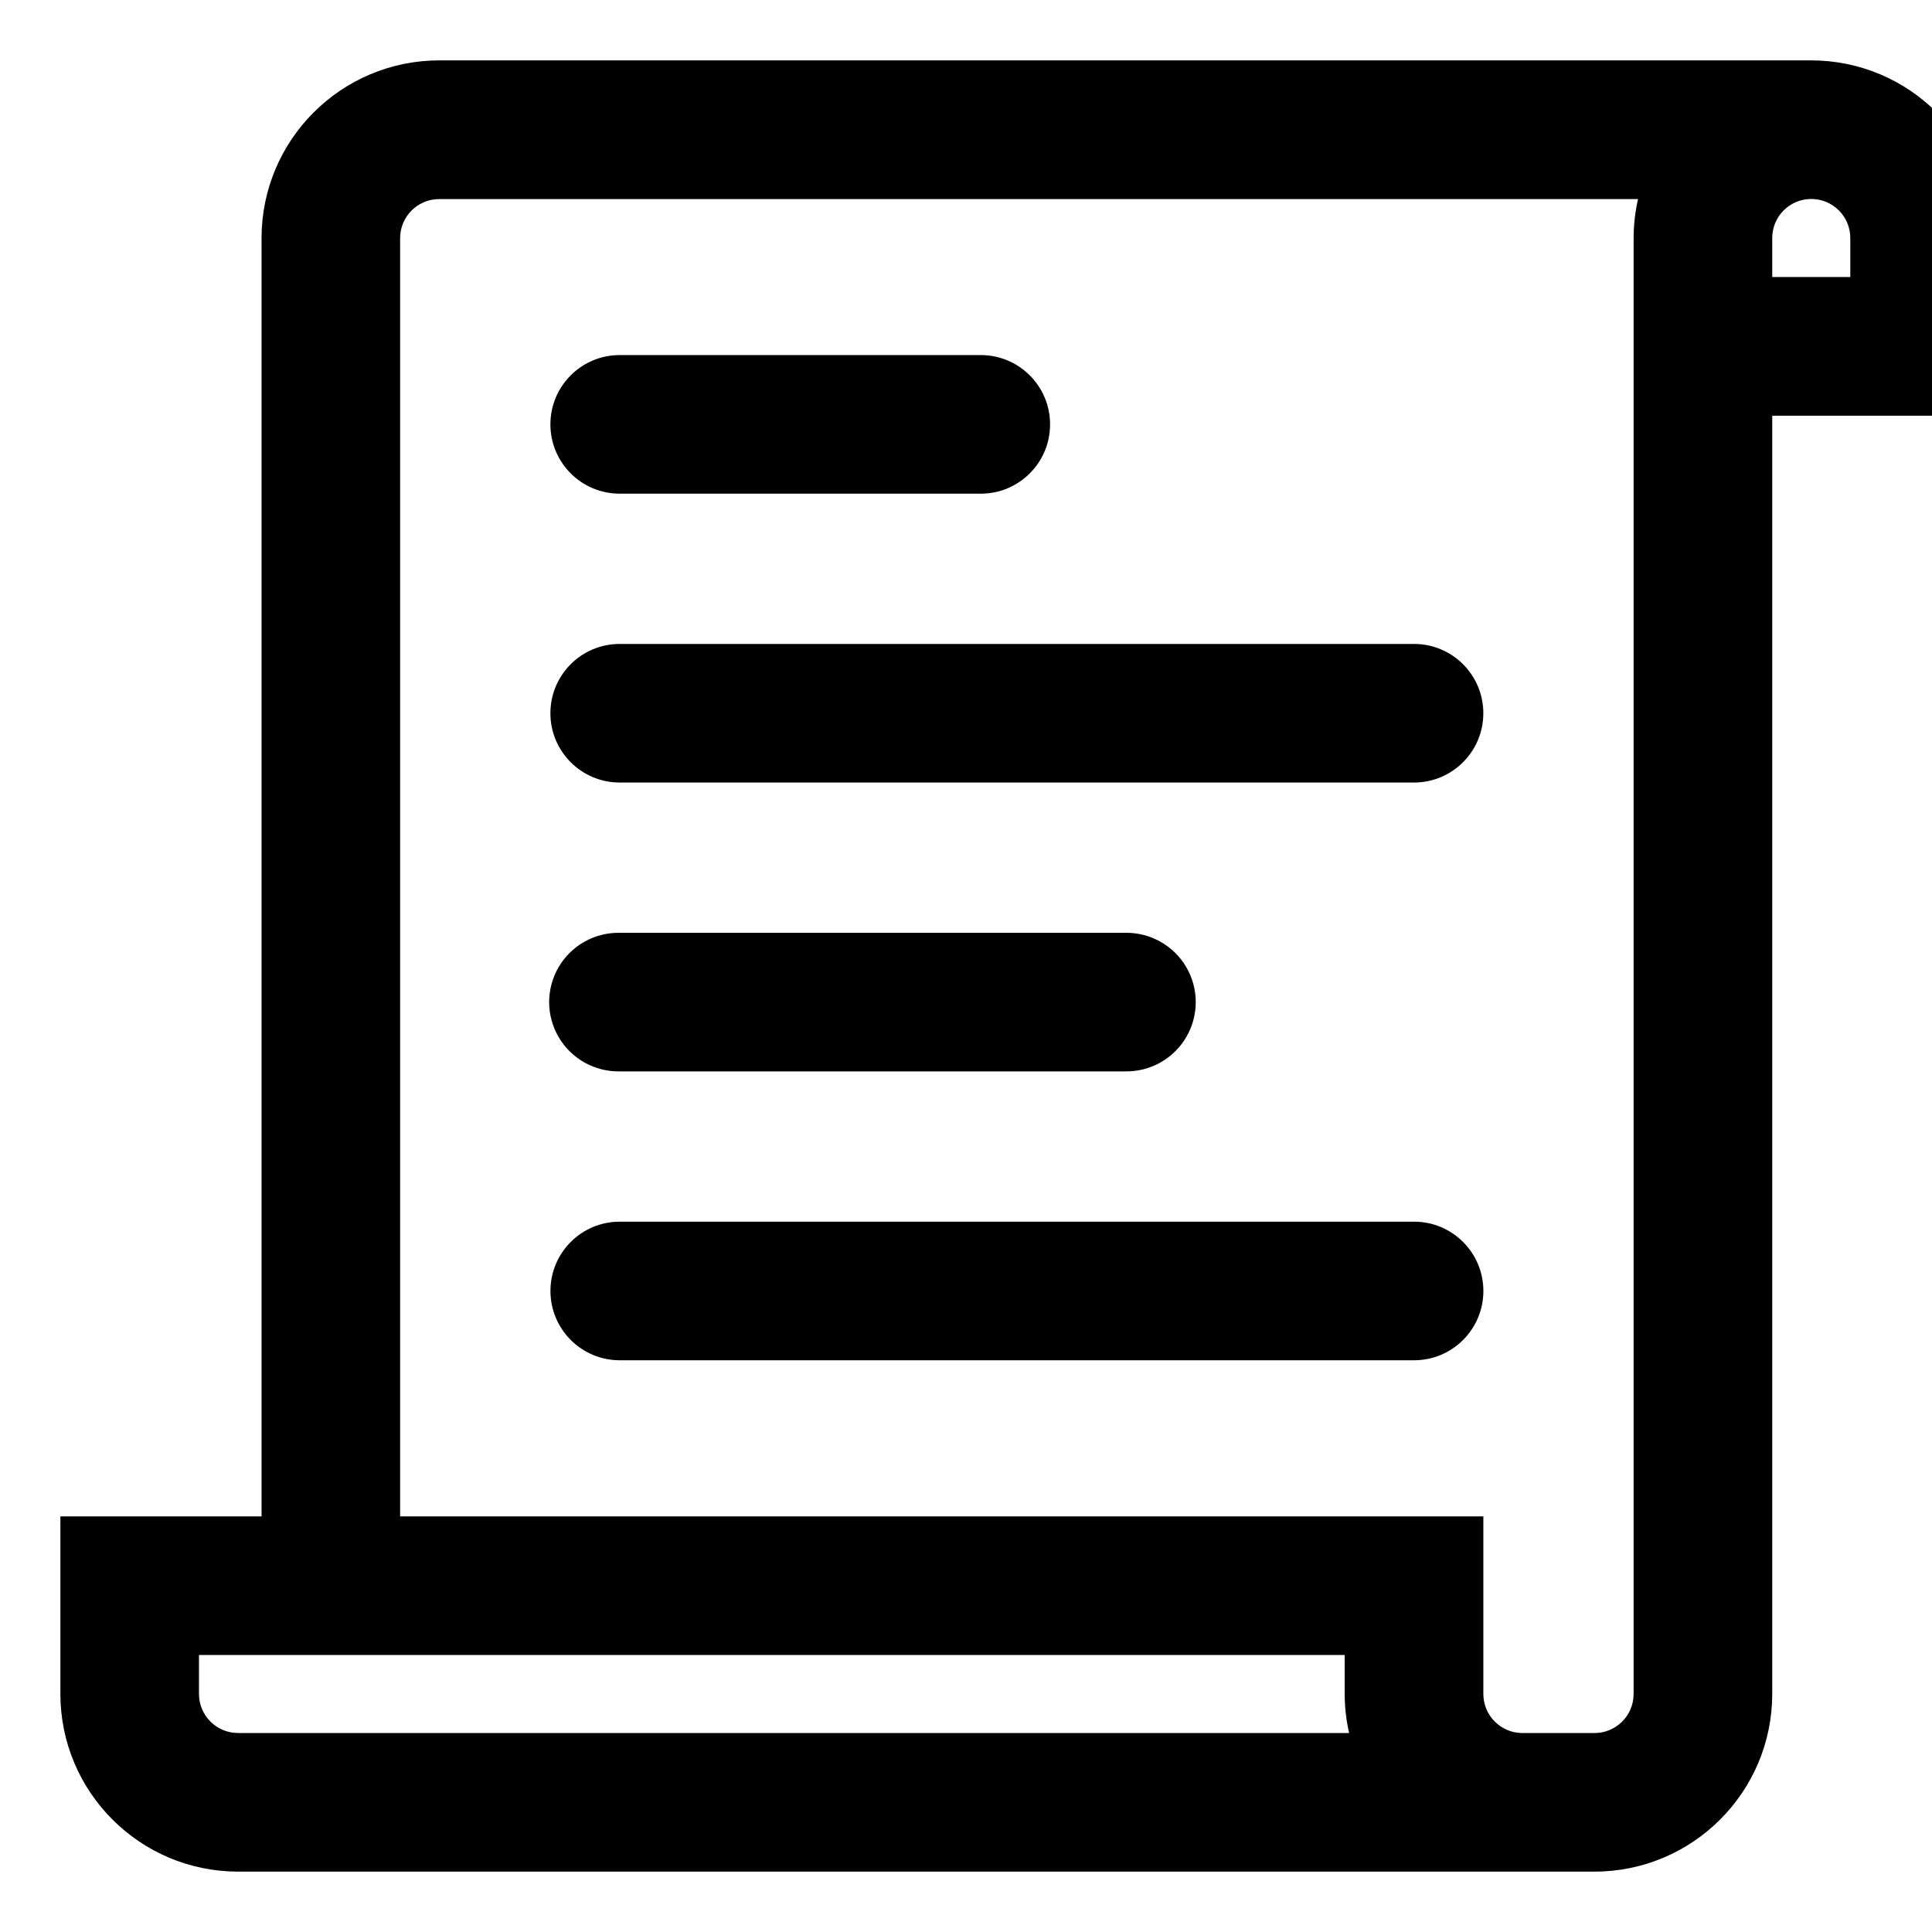
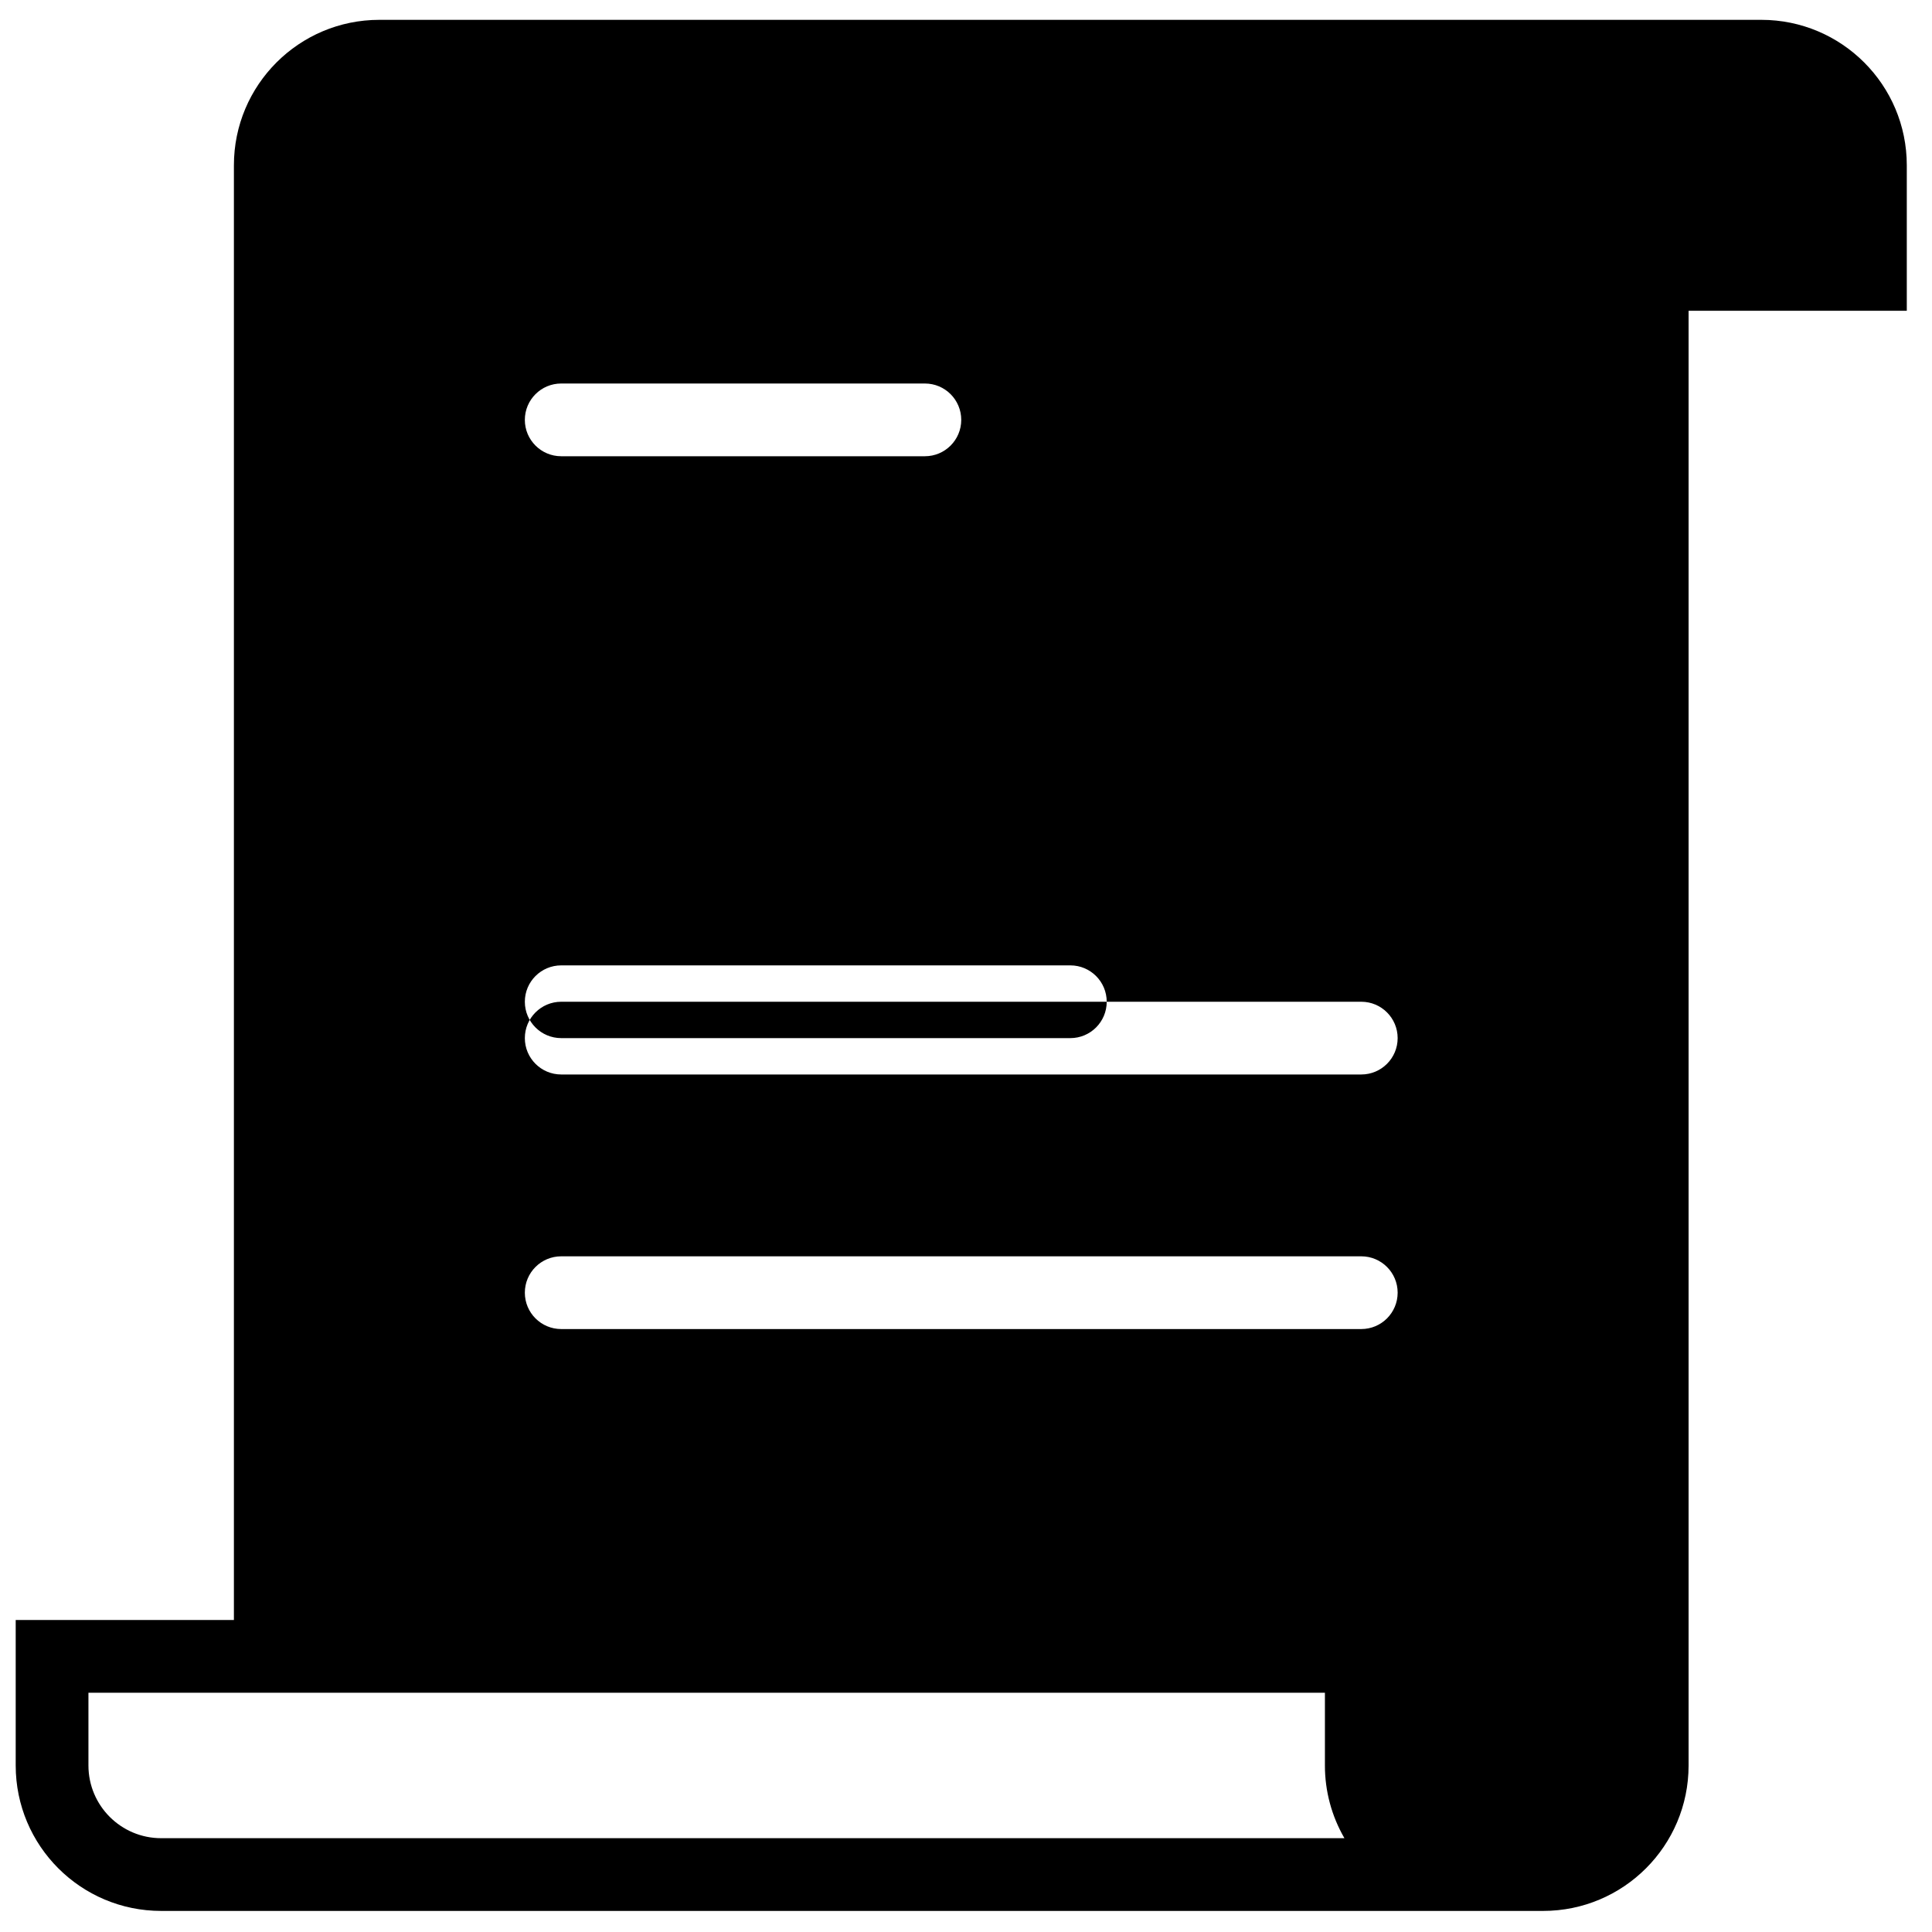
- <svg xmlns="http://www.w3.org/2000/svg" width="1024" height="1024">
-   <path d="M960.008 49.591H232.76a76.544 76.544 0 0 0-76.556 76.556v695.15H49.591v76.556a76.556 76.556 0 0 0 76.556 76.556h719.038a76.556 76.556 0 0 0 76.556-76.556V202.75h114.834V126.147A76.556 76.556 0 0 0 960.008 49.591z m-833.814 886.587a38.278 38.278 0 0 1-38.266-38.278v-38.325h642.424v38.266a76.122 76.122 0 0 0 10.261 38.278zM883.452 126.147v771.659a38.278 38.278 0 0 1-38.266 38.278h-38.278a38.278 38.278 0 0 1-38.29-38.231v-76.556H194.482V126.147a38.278 38.278 0 0 1 38.278-38.325H893.725a76.228 76.228 0 0 0-10.261 38.266z m114.834 38.278h-76.556V126.147a38.278 38.278 0 0 1 76.556 0z m-669.83 79.64h191.378a19.139 19.139 0 1 0 0-38.278H328.455a19.139 19.139 0 1 0-1e-8 38.278z m0 153.1h421.011a19.139 19.139 0 0 0 0-38.278h-421.011a19.139 19.139 0 1 0 0 38.278z m0 153.1h267.935a19.139 19.139 0 1 0 0-38.266H328.455a19.139 19.139 0 1 0-1e-8 38.266z m0 153.112h421.011a19.139 19.139 0 0 0 0-38.278h-421.011a19.139 19.139 0 1 0 0 38.278z m0 0" p-id="748" />
-   <path d="M845.185 977.341H126.147a79.582 79.582 0 0 1-79.488-79.488v-79.488h106.625V126.147A79.57 79.57 0 0 1 232.772 46.659h727.236a79.582 79.582 0 0 1 79.511 79.488v79.488h-114.858v692.218a79.582 79.582 0 0 1-79.476 79.488zM52.523 824.229v73.624a73.706 73.706 0 0 0 73.624 73.624h719.038a73.706 73.706 0 0 0 73.624-73.624V199.76h114.846V126.147a73.706 73.706 0 0 0-73.648-73.624H232.76a73.706 73.706 0 0 0-73.624 73.624v698.082z m792.663 114.834h-38.278a41.257 41.257 0 0 1-41.21-41.21v-73.624H191.55V126.147a41.257 41.257 0 0 1 41.21-41.198h666.031l-2.545 4.398a73.331 73.331 0 0 0-9.874 36.8v771.659a41.257 41.257 0 0 1-41.186 41.257zM197.414 818.365h574.147v79.488a35.393 35.393 0 0 0 35.346 35.346h38.278a35.381 35.381 0 0 0 35.334-35.346v-771.659a79.218 79.218 0 0 1 8.291-35.334H232.76a35.381 35.381 0 0 0-35.346 35.334z m548.3 120.698H126.147a41.257 41.257 0 0 1-41.233-41.21v-41.21h648.369v41.198a73.272 73.272 0 0 0 9.874 36.812zM90.777 862.507v35.334a35.381 35.381 0 0 0 35.334 35.346h609.599a79.136 79.136 0 0 1-8.291-35.346v-35.334z m658.713-156.196h-421.011a22.071 22.071 0 1 1 0-44.142h421.011a22.071 22.071 0 0 1 0 44.142z m-421.011-38.278a16.207 16.207 0 1 0 0 32.414h421.011a16.207 16.207 0 0 0 0-32.414z m267.935-114.834H328.455a22.071 22.071 0 1 1-1e-8-44.13h267.923a22.071 22.071 0 1 1 0 44.13zM328.455 514.932a16.207 16.207 0 1 0-1e-8 32.403h267.923a16.207 16.207 0 1 0 0-32.403z m421.011-114.834h-421.011a22.071 22.071 0 1 1 1e-8-44.142h421.011a22.071 22.071 0 0 1 0 44.142z m-421.011-38.278a16.207 16.207 0 1 0 1e-8 32.414h421.011a16.207 16.207 0 0 0 0-32.414z m191.378-114.822H328.455a22.071 22.071 0 1 1-1e-8-44.142h191.378a22.071 22.071 0 0 1 0 44.142z m-191.378-38.278a16.207 16.207 0 1 0-1e-8 32.414h191.378a16.207 16.207 0 0 0 0-32.414z m672.762-41.374h-82.42V126.147a41.21 41.21 0 0 1 82.42 0z m-76.556-5.864h70.692V126.147a35.346 35.346 0 0 0-70.692 0z" />
-   <path d="M845.185 989.068H126.147A91.321 91.321 0 0 1 34.932 897.853v-91.215h106.625V126.147A91.309 91.309 0 0 1 232.772 34.932h727.236a91.321 91.321 0 0 1 91.239 91.215v91.215h-114.858v680.491a91.321 91.321 0 0 1-91.204 91.215zM64.25 835.956v61.897a61.967 61.967 0 0 0 61.897 61.897h719.038a61.967 61.967 0 0 0 61.897-61.897V188.032h114.846V126.147a61.967 61.967 0 0 0-61.92-61.897H232.76a61.956 61.956 0 0 0-61.897 61.897v709.809z m780.935 114.834h-38.278a52.996 52.996 0 0 1-52.937-52.937v-61.897H179.823V126.147a52.996 52.996 0 0 1 52.937-52.925h686.401l-12.759 22.012a61.592 61.592 0 0 0-8.291 30.902v771.718a52.996 52.996 0 0 1-52.925 52.937zM209.141 806.638h574.147v91.215a23.642 23.642 0 0 0 23.619 23.619h38.278a23.642 23.642 0 0 0 23.607-23.619v-771.659a90.84 90.84 0 0 1 3.108-23.607h-639.14a23.642 23.642 0 0 0-23.619 23.607z m556.92 144.152H126.147a52.996 52.996 0 0 1-52.961-52.937v-52.937h671.824v52.925a61.545 61.545 0 0 0 8.291 30.925zM102.505 874.234v23.607a23.642 23.642 0 0 0 23.607 23.619h592.688a90.734 90.734 0 0 1-3.108-23.642v-23.584z m646.986-156.196h-421.011a33.798 33.798 0 1 1 0-67.596h421.011a33.798 33.798 0 0 1 0 67.596z m-421.011-38.278a4.48 4.48 0 1 0 0 8.96h421.011a4.48 4.48 0 0 0 0-8.96z m267.935-114.834H328.455a33.798 33.798 0 1 1-1e-8-67.585h267.923a33.798 33.798 0 1 1 0 67.585zM328.455 526.659a4.48 4.48 0 1 0-1e-8 8.948h267.923a4.48 4.48 0 1 0 0-8.948z m421.011-114.834h-421.011a33.798 33.798 0 1 1 1e-8-67.596h421.011a33.798 33.798 0 0 1 0 67.596z m-421.011-38.278a4.48 4.48 0 1 0 1e-8 8.96h421.011a4.48 4.48 0 0 0 0-8.96z m191.378-114.822H328.455a33.798 33.798 0 1 1-1e-8-67.596h191.378a33.798 33.798 0 0 1 0 67.596z m-191.378-38.278a4.48 4.48 0 1 0-1e-8 8.96h191.378a4.48 4.48 0 0 0 0-8.96z m684.49-41.374h-105.874V126.147a52.937 52.937 0 0 1 105.874 0z m-76.556-29.318h47.238V126.147a23.619 23.619 0 0 0-47.238 0z" />
-   <path d="M845.185 992H126.147A94.253 94.253 0 0 1 32 897.853v-94.147h106.625V126.147A94.253 94.253 0 0 1 232.772 32h727.236a94.253 94.253 0 0 1 94.147 94.147v94.194h-114.834v677.512a94.253 94.253 0 0 1-94.135 94.147zM37.864 809.57v88.283a88.377 88.377 0 0 0 88.283 88.283h719.038a88.377 88.377 0 0 0 88.283-88.283V214.477h114.834V126.147A88.377 88.377 0 0 0 960.008 37.864H232.76a88.377 88.377 0 0 0-88.283 88.283v683.422zM845.185 962.682H126.147A64.899 64.899 0 0 1 61.318 897.853v-64.829h106.625V126.147A64.899 64.899 0 0 1 232.772 61.318h727.236a64.899 64.899 0 0 1 64.829 64.829v64.876h-114.834v706.83a64.899 64.899 0 0 1-64.817 64.829zM67.182 838.888v58.965a59.035 59.035 0 0 0 58.965 58.965h719.038a59.035 59.035 0 0 0 58.965-58.965V185.159h114.834V126.147A59.035 59.035 0 0 0 960.008 67.182H232.76a59.024 59.024 0 0 0-58.965 58.965v712.741z m778.003 114.834h-38.278a55.928 55.928 0 0 1-55.881-55.869v-58.965H176.891V126.147a55.928 55.928 0 0 1 55.869-55.916h691.491l-15.304 26.41a58.637 58.637 0 0 0-7.892 29.436v771.776a55.928 55.928 0 0 1-55.869 55.869zM182.755 833.024h574.135v64.829a50.064 50.064 0 0 0 50.005 50.005h38.278a50.064 50.064 0 0 0 49.994-50.005V126.124a64.5 64.5 0 0 1 8.69-32.379l10.203-17.591h-681.358a50.064 50.064 0 0 0-50.005 49.994z m588.396 120.698h-645.004a55.928 55.928 0 0 1-55.857-55.869v-55.869h677.653v55.857a58.637 58.637 0 0 0 7.892 29.459zM76.142 847.848v49.994a50.064 50.064 0 0 0 49.994 50.005H760.971l-10.215-17.591a64.5 64.5 0 0 1-8.69-32.403v-50.005z m769.044 76.556h-38.278a26.586 26.586 0 0 1-26.562-26.551v-88.283H206.21V126.147a26.574 26.574 0 0 1 26.551-26.598h642.963l-0.985 3.694a87.826 87.826 0 0 0-3.002 22.845v771.659a26.574 26.574 0 0 1-26.551 26.656zM212.073 803.706h574.135v94.147a20.71 20.71 0 0 0 20.687 20.687h38.278a20.71 20.71 0 0 0 20.675-20.687v-771.659a93.666 93.666 0 0 1 2.345-20.675H232.76a20.71 20.71 0 0 0-20.687 20.675zM722.623 924.404H126.147a26.574 26.574 0 0 1-26.539-26.551v-26.551h619.016v26.527a87.779 87.779 0 0 0 3.002 22.88zM105.46 877.166v20.675a20.71 20.71 0 0 0 20.675 20.687h588.924a93.608 93.608 0 0 1-2.345-20.71v-20.652z m644.03-156.196h-421.011a36.73 36.73 0 1 1 0-73.46h421.011a36.73 36.73 0 0 1 0 73.46z m-421.011-67.596a30.866 30.866 0 1 0 0 61.733h421.011a30.866 30.866 0 0 0 0-61.733z m421.011 38.278h-421.011a7.412 7.412 0 1 1 0-14.823h421.011a7.412 7.412 0 0 1 0 14.823z m-421.011-8.96a1.548 1.548 0 1 0 0 3.096h421.011a1.548 1.548 0 0 0 0-3.096z m267.935-114.834H328.455a36.73 36.73 0 1 1-1e-8-73.448h267.923a36.73 36.73 0 1 1 0 73.448zM328.455 500.273a30.866 30.866 0 1 0-1e-8 61.721h267.923a30.866 30.866 0 1 0 0-61.721z m267.935 38.266H328.455a7.412 7.412 0 1 1-1e-8-14.812h267.923a7.412 7.412 0 1 1 0 14.812z m-267.935-8.948a1.548 1.548 0 1 0 1e-8 3.084h267.923a1.548 1.548 0 1 0 0-3.084z m421.011-114.834h-421.011a36.73 36.73 0 1 1 1e-8-73.46h421.011a36.73 36.73 0 0 1 0 73.46z m-421.011-67.596a30.866 30.866 0 1 0 1e-8 61.733h421.011a30.866 30.866 0 0 0 0-61.733z m421.011 38.278h-421.011a7.412 7.412 0 1 1 1e-8-14.823h421.011a7.412 7.412 0 0 1 0 14.823z m-421.011-8.96a1.548 1.548 0 1 0 1e-8 3.096h421.011a1.548 1.548 0 0 0 0-3.096z m191.378-114.822H328.455a36.73 36.73 0 1 1-1e-8-73.46h191.378a36.73 36.73 0 0 1 0 73.46z m-191.378-67.596a30.866 30.866 0 1 0-1e-8 61.733h191.378a30.866 30.866 0 0 0 0-61.733z m191.378 38.278H328.455a7.412 7.412 0 1 1-1e-8-14.823h191.378a7.412 7.412 0 0 1 0 14.823z m-191.378-8.96a1.548 1.548 0 1 0-1e-8 3.096h191.378a1.548 1.548 0 0 0 0-3.096z m687.421-41.374h-111.738V126.147a55.869 55.869 0 0 1 111.738 0z m-105.874-5.864h100.011V126.147a50.005 50.005 0 0 0-100.011 0z m76.556-23.455h-53.101V126.147a26.551 26.551 0 0 1 53.101 0z m-47.238-5.864h41.374V126.147a20.687 20.687 0 0 0-41.374 0z" />
+ <svg xmlns="http://www.w3.org/2000/svg" width="850" height="850">
+   <g>
+     <rect fill="none" id="canvas_background" height="852" width="852" y="-1" x="-1" />
+   </g>
+   <g>
+     <path stroke="null" id="svg_1" d="m774.909,8.727l-608,0c-35.346,0 -64,28.654 -64,64l0,640l-96,0l0,64c0,35.347 28.654,64 64,64l608,0c35.346,0 64,-28.653 64,-64l0,-640l96,0l0,-64c0,-35.346 -28.654,-64 -64,-64zm-528,160l160,0c8.836,0 16,7.164 16,16s-7.164,16 -16,16l-160,0c-8.836,0 -16,-7.164 -16,-16s7.164,-16 16,-16zm-176,640c-17.673,0 -32,-14.327 -32,-32l0,-32l544,0l0,32a63.681,63.681 0 0 0 8.583,32l-520.583,0zm528,-224l-352,0c-8.836,0 -16,-7.163 -16,-16s7.164,-16 16,-16l352,0c8.837,0 16,7.163 16,16s-7.163,16 -16,16zm-368,-144c0,-8.837 7.164,-16 16,-16l224,0c8.837,0 16,7.163 16,16s-7.163,16 -16,16l-224,0c-8.836,0 -16,-7.163 -16,-16zm736,32l-720,0c-8.836,0 -16,-7.164 -16,-16s7.164,-16 16,-16l352,0c8.837,0 16,7.164 16,16s-7.163,16 -16,16l368,0zm208,-224l-64,0l0,-32c0,-17.673 14.327,-32 32,-32s32,14.327 32,32l0,32z" />
+   </g>
</svg>
